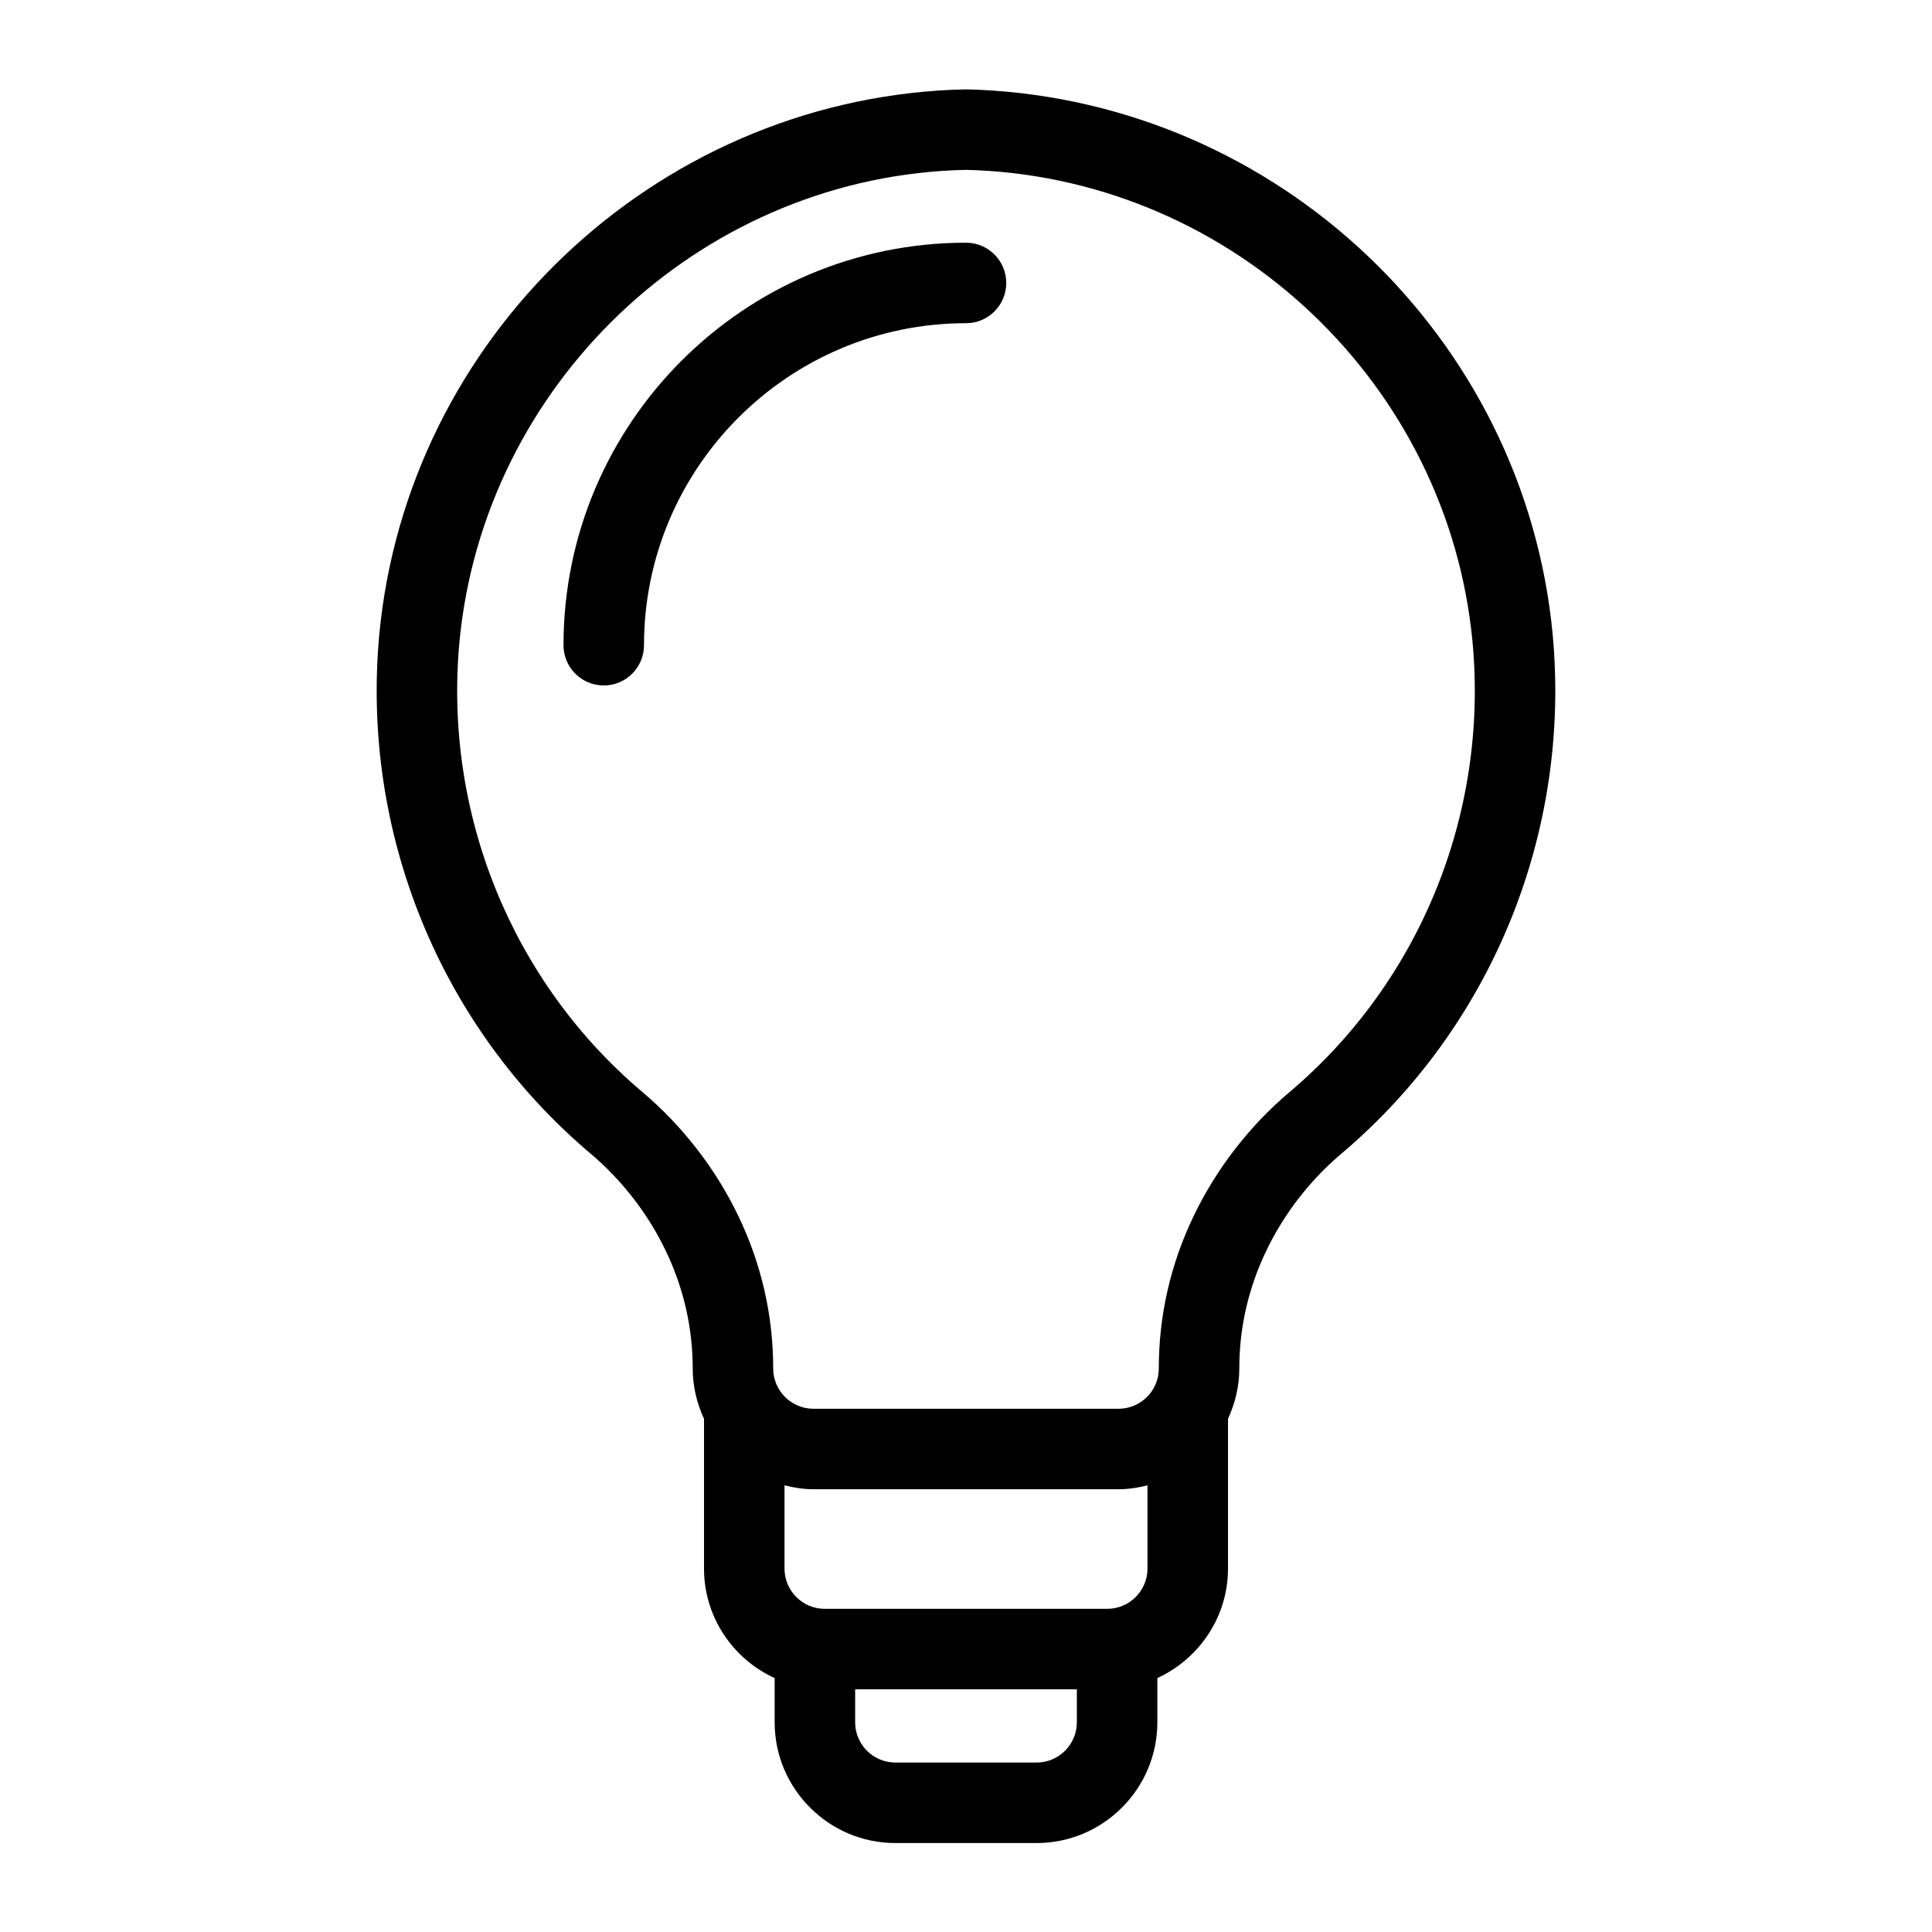
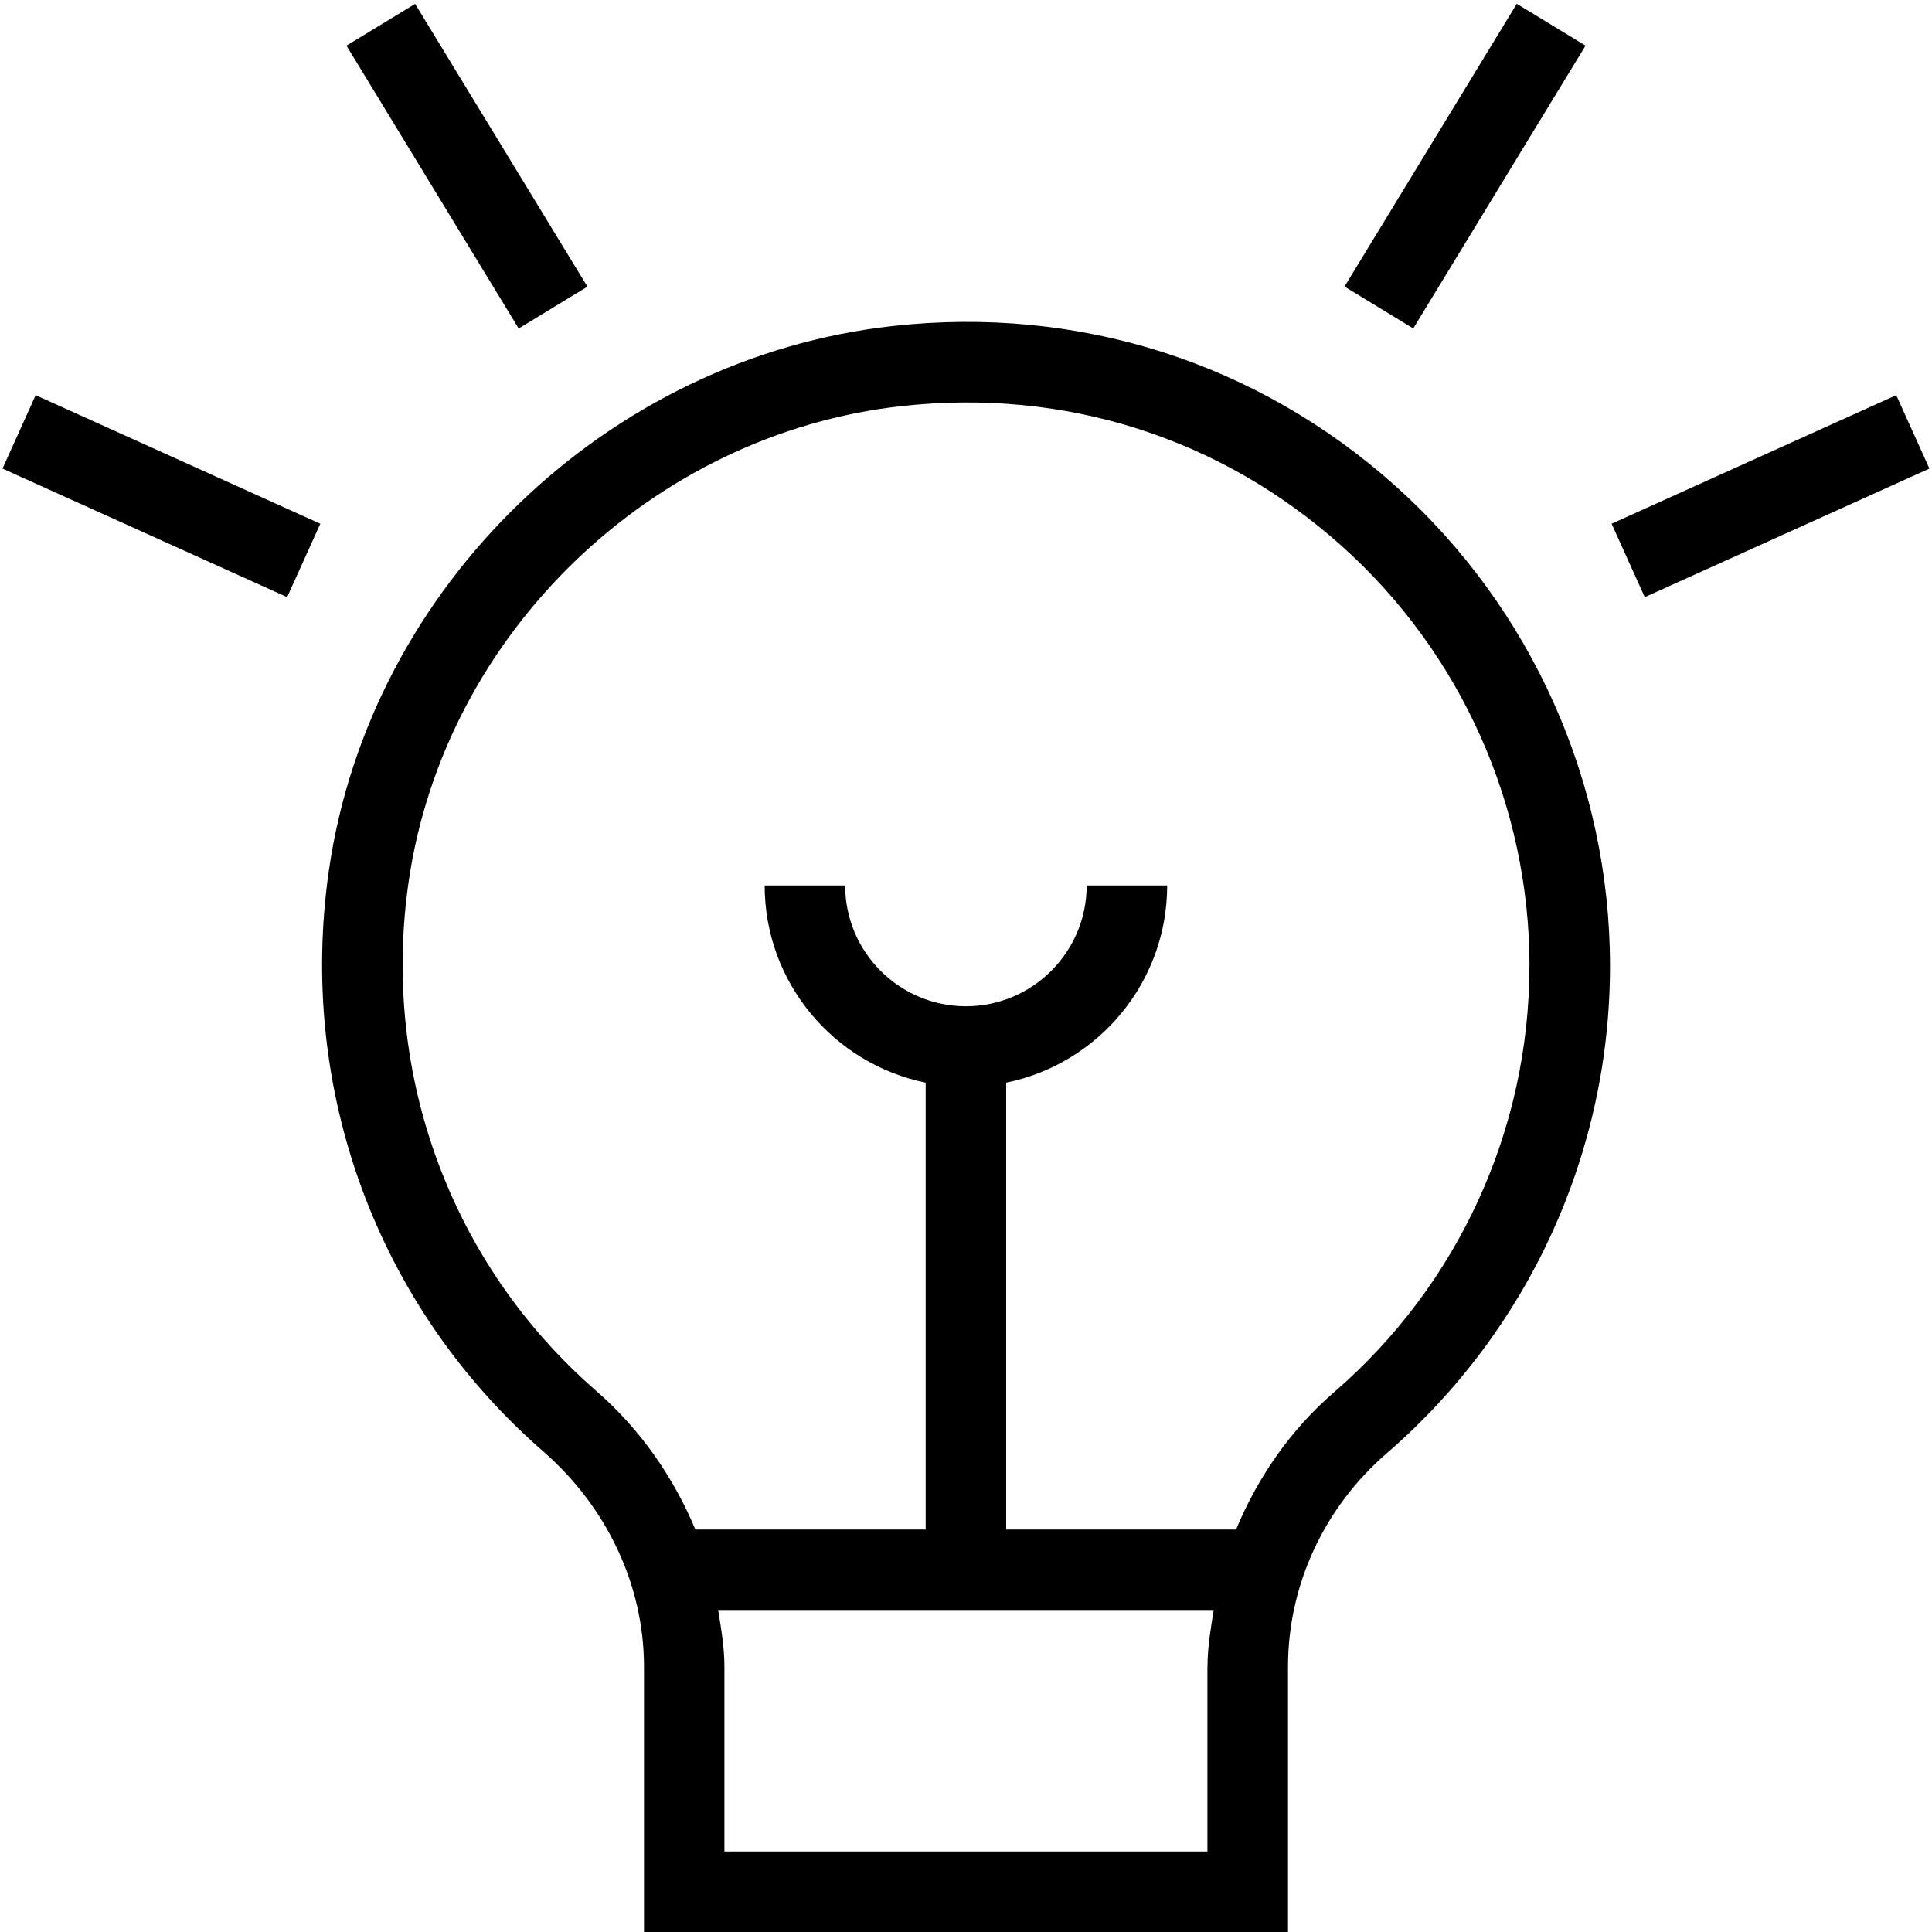
- <svg xmlns="http://www.w3.org/2000/svg" id="Ecommerce" enable-background="new 0 0 48 48" height="512" viewBox="0 0 48 48" width="512">
-   <g>
-     <path d="m25 7.03c0-.552-.447-1-1-1-5.514 0-10 4.486-10 10 0 .552.447 1 1 1s1-.448 1-1c0-4.411 3.589-8 8-8 .553 0 1-.448 1-1z" />
-     <path d="m22.246 45.79h1.754 1.754c1.652 0 2.999-1.345 3-3v-1.099c1.032-.475 1.755-1.512 1.755-2.721v-3.72c.176-.382.281-.802.281-1.25 0-1.016.226-2 .671-2.927.441-.919 1.086-1.752 1.864-2.409 3.746-3.165 5.709-7.989 5.25-12.909-.7-7.375-6.813-13.189-14.265-13.525l-.31-.01-.354.011c-7.408.335-13.521 6.149-14.222 13.526-.458 4.917 1.505 9.742 5.251 12.906.778.658 1.423 1.491 1.864 2.41.445.927.671 1.911.671 2.927 0 .447.105.868.281 1.25v3.721c0 1.209.722 2.247 1.755 2.721v1.1c.001 1.653 1.348 2.998 3 2.998zm4.508-3c0 .552-.449 1-1 1h-1.754-1.754c-.551 0-1-.449-1-1v-.82h2.754 2.754zm1.755-3.819c0 .551-.448 1-1 1h-3.509-3.509c-.552 0-1-.449-1-1v-2.068c.232.058.47.097.719.097h3.79 3.79c.249 0 .487-.039.719-.097zm-9.299-4.971c0-1.318-.292-2.595-.868-3.793-.563-1.171-1.385-2.233-2.376-3.071-3.247-2.742-4.948-6.926-4.551-11.191.607-6.389 5.903-11.426 12.275-11.715l.31-.01.265.009c6.417.29 11.713 5.327 12.319 11.714.398 4.267-1.303 8.451-4.55 11.193-.991.838-1.813 1.9-2.376 3.071-.576 1.198-.868 2.475-.868 3.793 0 .551-.448 1-1 1h-3.79-3.79c-.552 0-1-.449-1-1z" />
-   </g>
+ <svg xmlns="http://www.w3.org/2000/svg" id="Layer_1" data-name="Layer 1" viewBox="0 0 24 24">
+   <path d="m6.443,4.08L4.304.567,5.157.048l2.14,3.513-.854.52Zm13.557,7.92c0,2.323-1.01,4.528-2.771,6.051-.781.674-1.229,1.641-1.229,2.653v3.296h-8v-3.295c0-1.007-.456-1.982-1.252-2.675-2.062-1.796-3.058-4.497-2.661-7.227.512-3.521,3.457-6.36,7.003-6.753,2.307-.256,4.527.45,6.245,1.987,1.693,1.517,2.665,3.689,2.665,5.962Zm-5,8.704c0-.239.04-.471.077-.704h-6.156c.038.233.078.467.078.705v2.295h6v-2.296Zm4-8.704c0-1.988-.85-3.89-2.332-5.217-1.502-1.344-3.438-1.964-5.469-1.738-3.1.343-5.675,2.825-6.122,5.903-.348,2.391.522,4.757,2.327,6.328.553.481.963,1.076,1.234,1.724h2.861v-5.551c-1.14-.232-2-1.242-2-2.449h1c0,.827.673,1.5,1.5,1.5s1.5-.673,1.5-1.5h1c0,1.208-.86,2.217-2,2.449v5.551h2.856c.268-.645.672-1.234,1.218-1.706,1.542-1.332,2.426-3.262,2.426-5.294Zm.696-11.433l-.854-.52-2.14,3.513.854.52,2.14-3.513Zm3.86,4.342l-3.536,1.597.412.912,3.536-1.597-.412-.912ZM.031,5.821l3.536,1.597.412-.912L.443,4.909l-.412.912Z" />
</svg>
